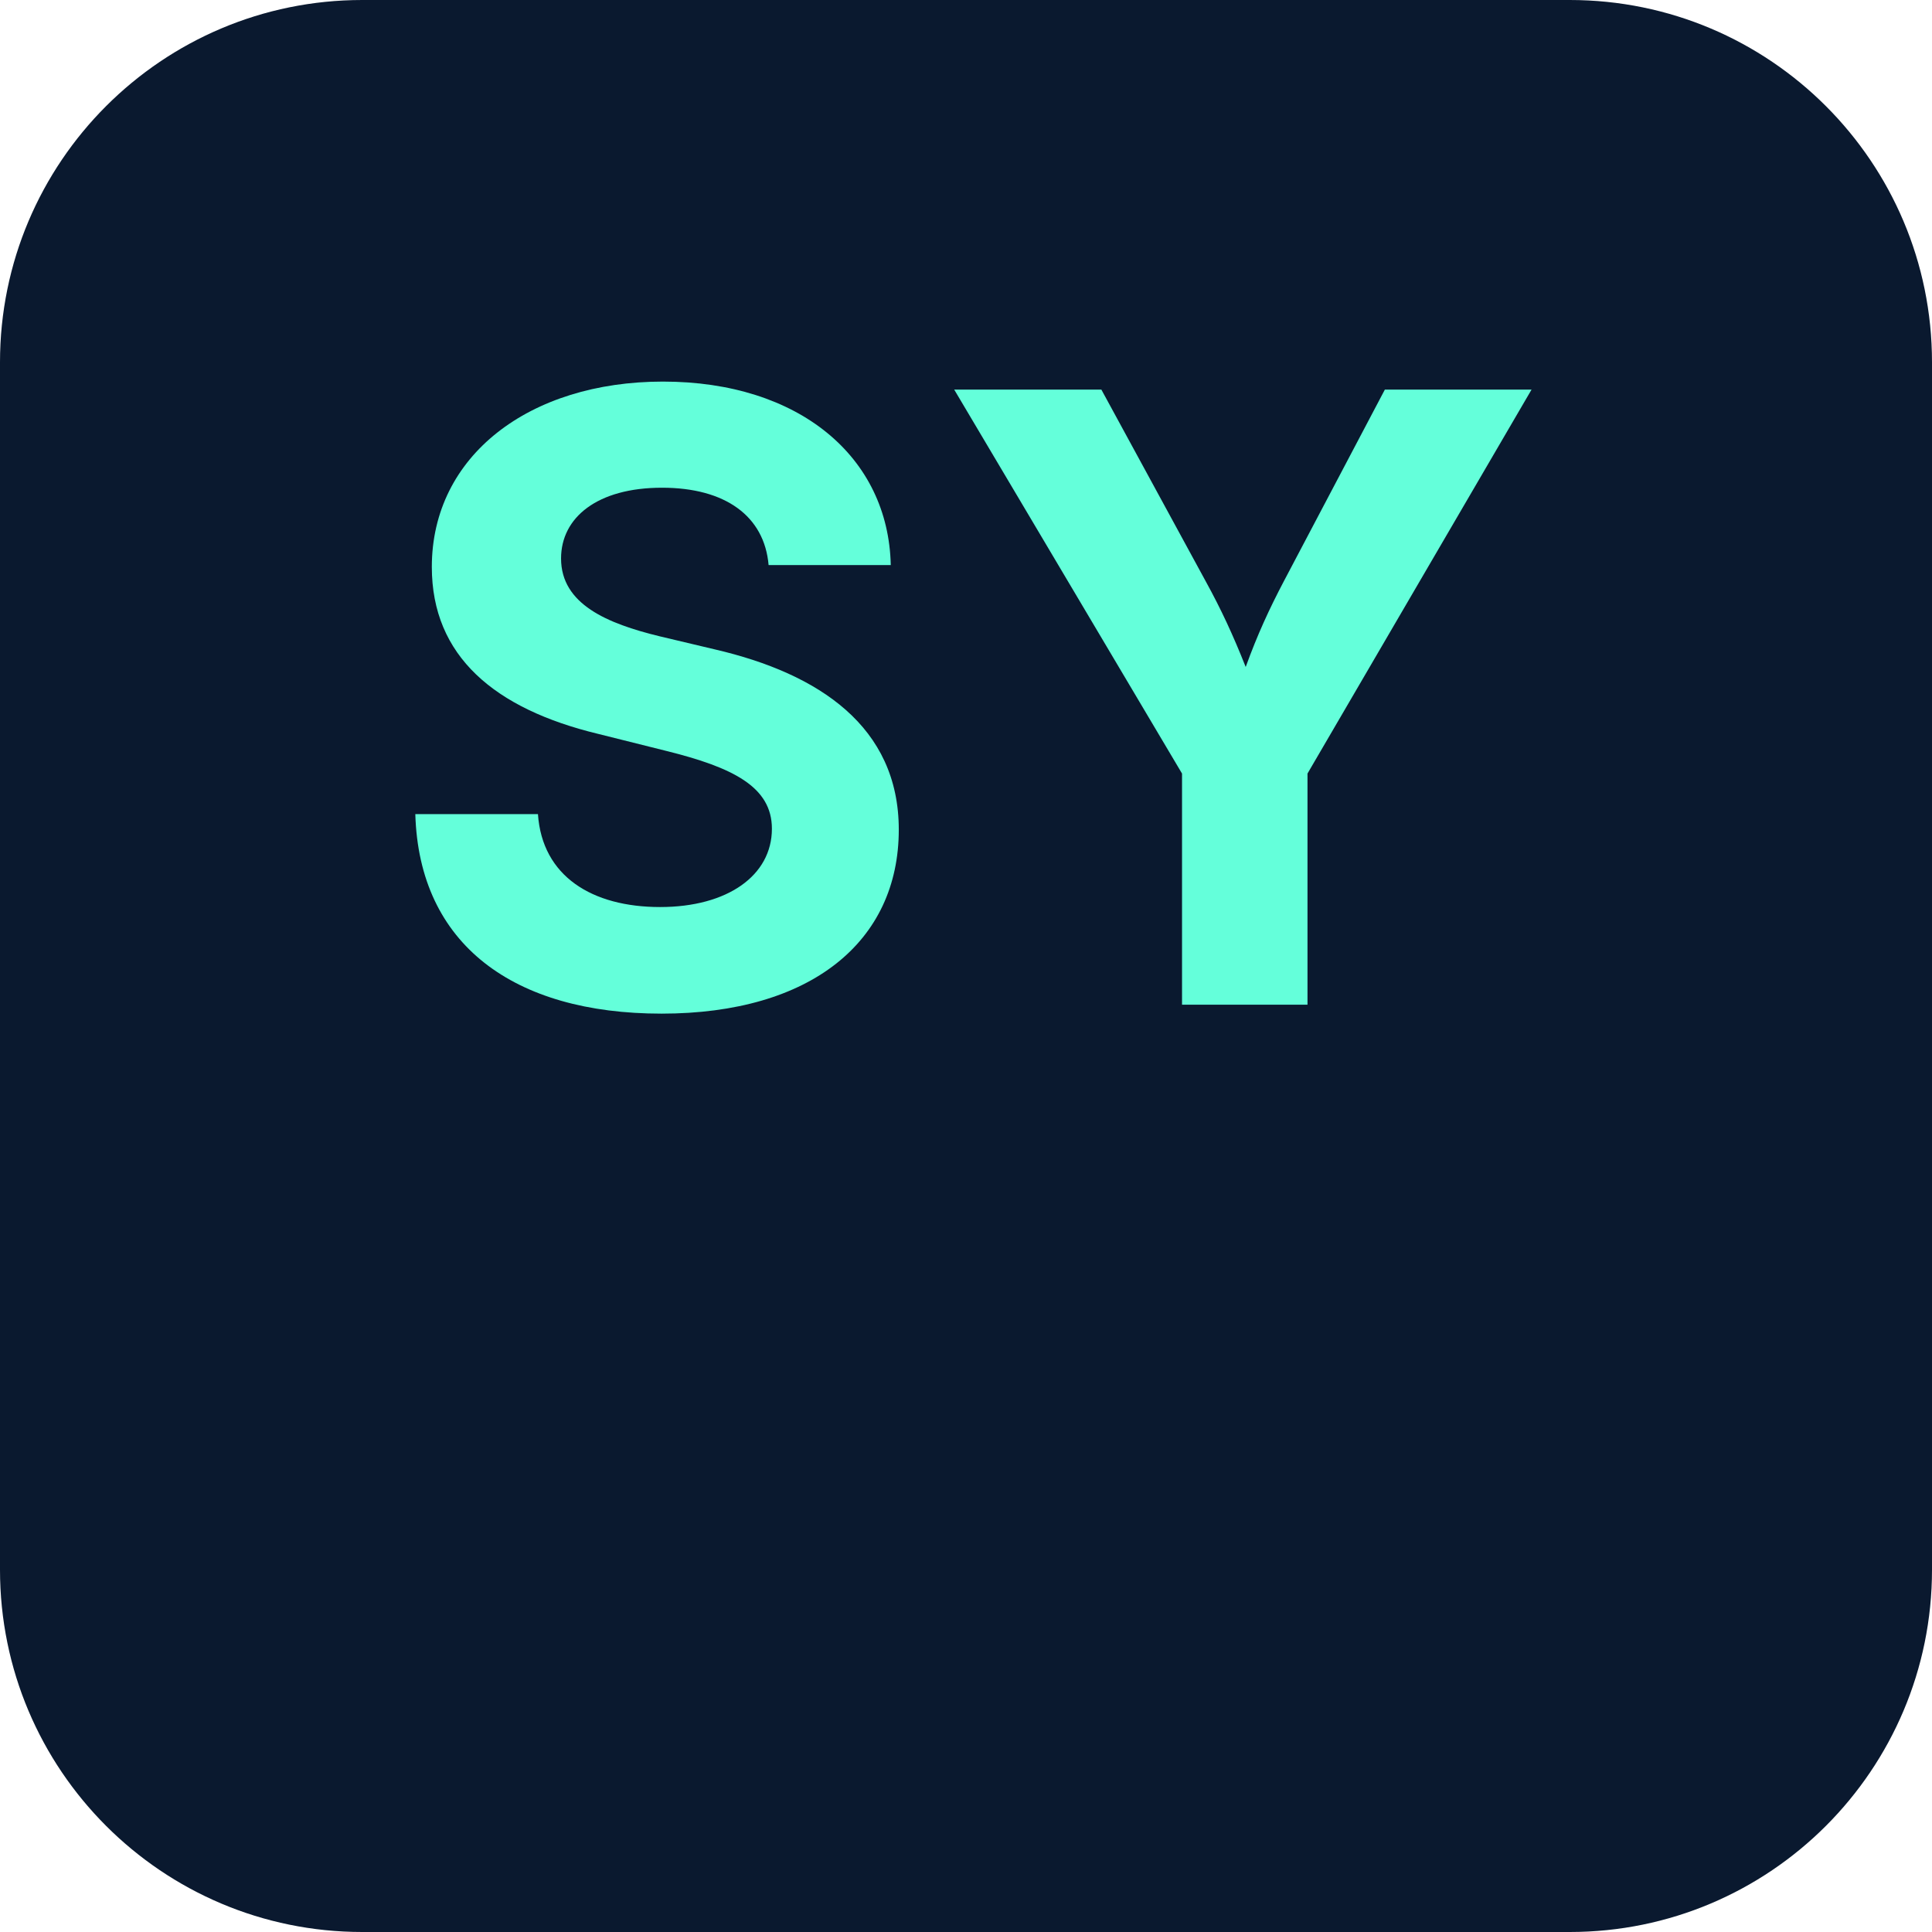
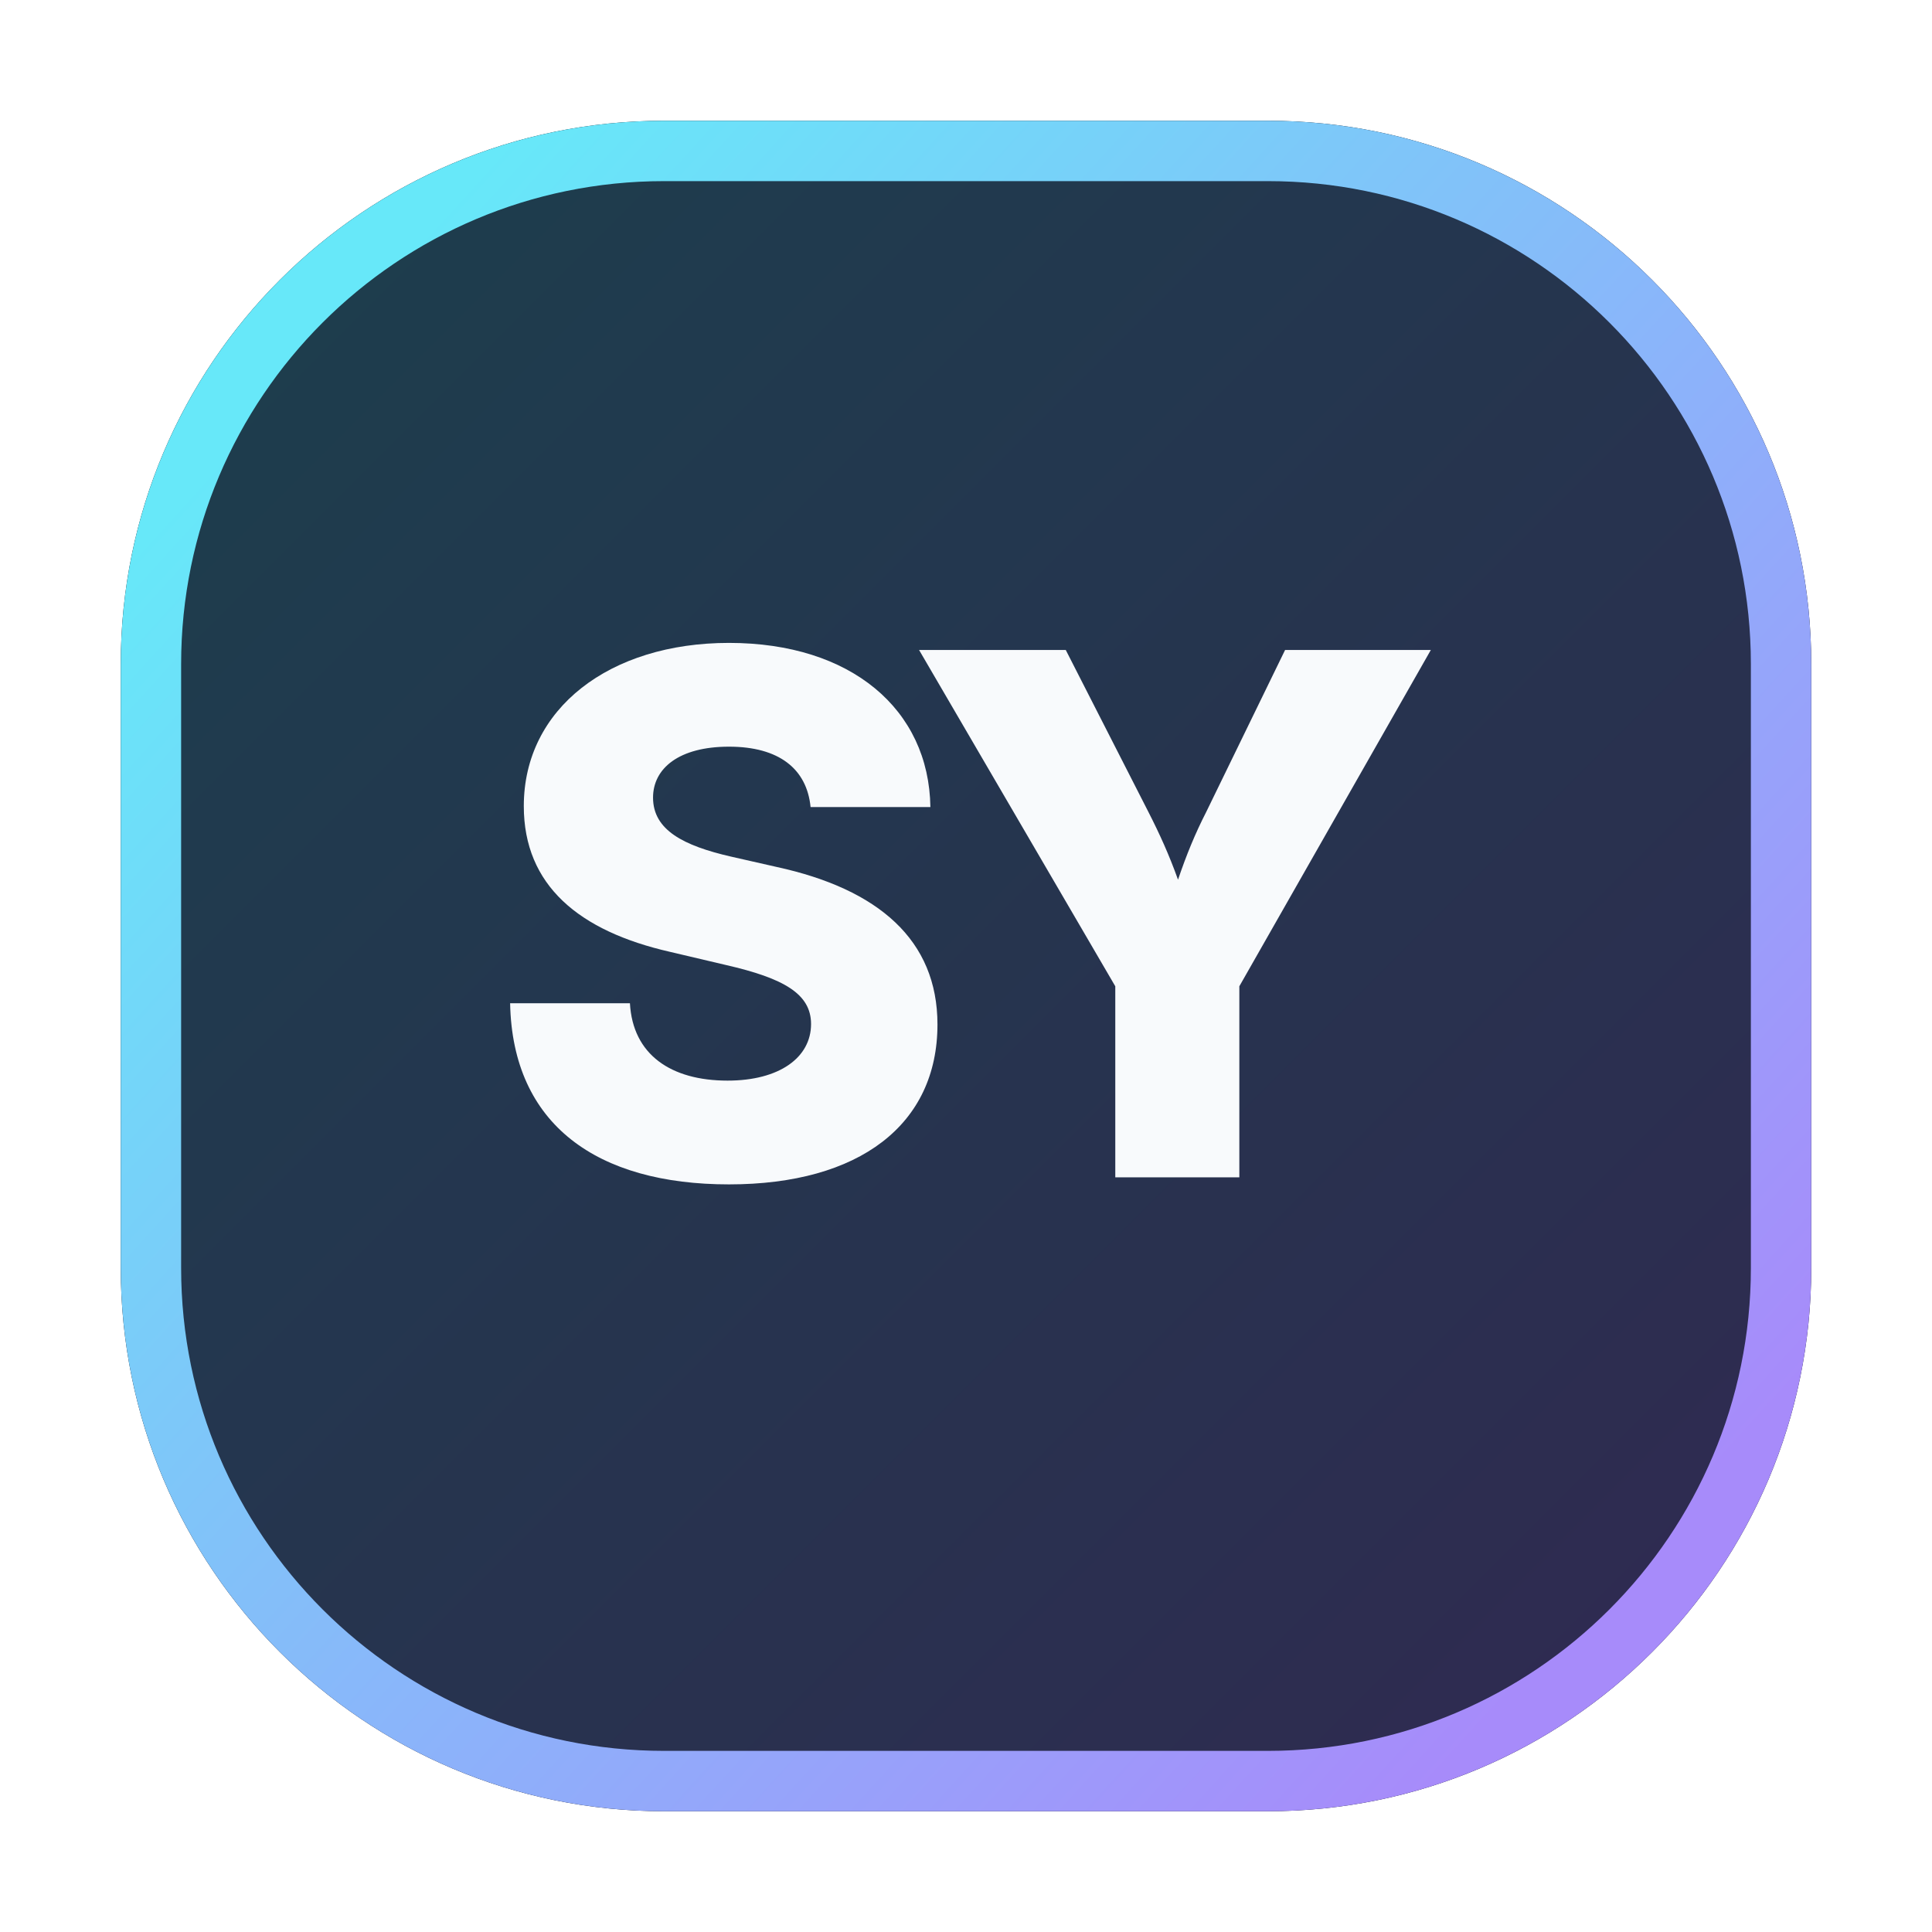
<svg xmlns="http://www.w3.org/2000/svg" viewBox="0 0 64 64">
-   <rect width="64" height="64" rx="12" ry="12" fill="#0a192f" />
-   <text x="50%" y="52%" text-anchor="middle" fill="#64ffda" font-family="Inter, Arial, sans-serif" font-size="28" font-weight="700">SY</text>
+   <defs>
+     <linearGradient id="bg" x1="8" y1="8" x2="56" y2="56" gradientUnits="userSpaceOnUse">
+       <stop stop-color="#67e8f9" stop-opacity="0.24" />
+       <stop offset="1" stop-color="#a78bfa" stop-opacity="0.26" />
+     </linearGradient>
+     <linearGradient id="stroke" x1="10" y1="12" x2="54" y2="52" gradientUnits="userSpaceOnUse">
+       <stop stop-color="#67e8f9" />
+       <stop offset="1" stop-color="#a78bfa" />
+     </linearGradient>
+   </defs>
+   <rect x="4" y="4" width="56" height="56" rx="18" fill="#050816" />
+   <rect x="5" y="5" width="54" height="54" rx="17" fill="url(#bg)" stroke="url(#stroke)" stroke-width="2" />
+   <text x="32" y="39" text-anchor="middle" fill="#f8fafc" font-family="Inter, Arial, sans-serif" font-size="24" font-weight="800" letter-spacing="-2">SY</text>
</svg>
